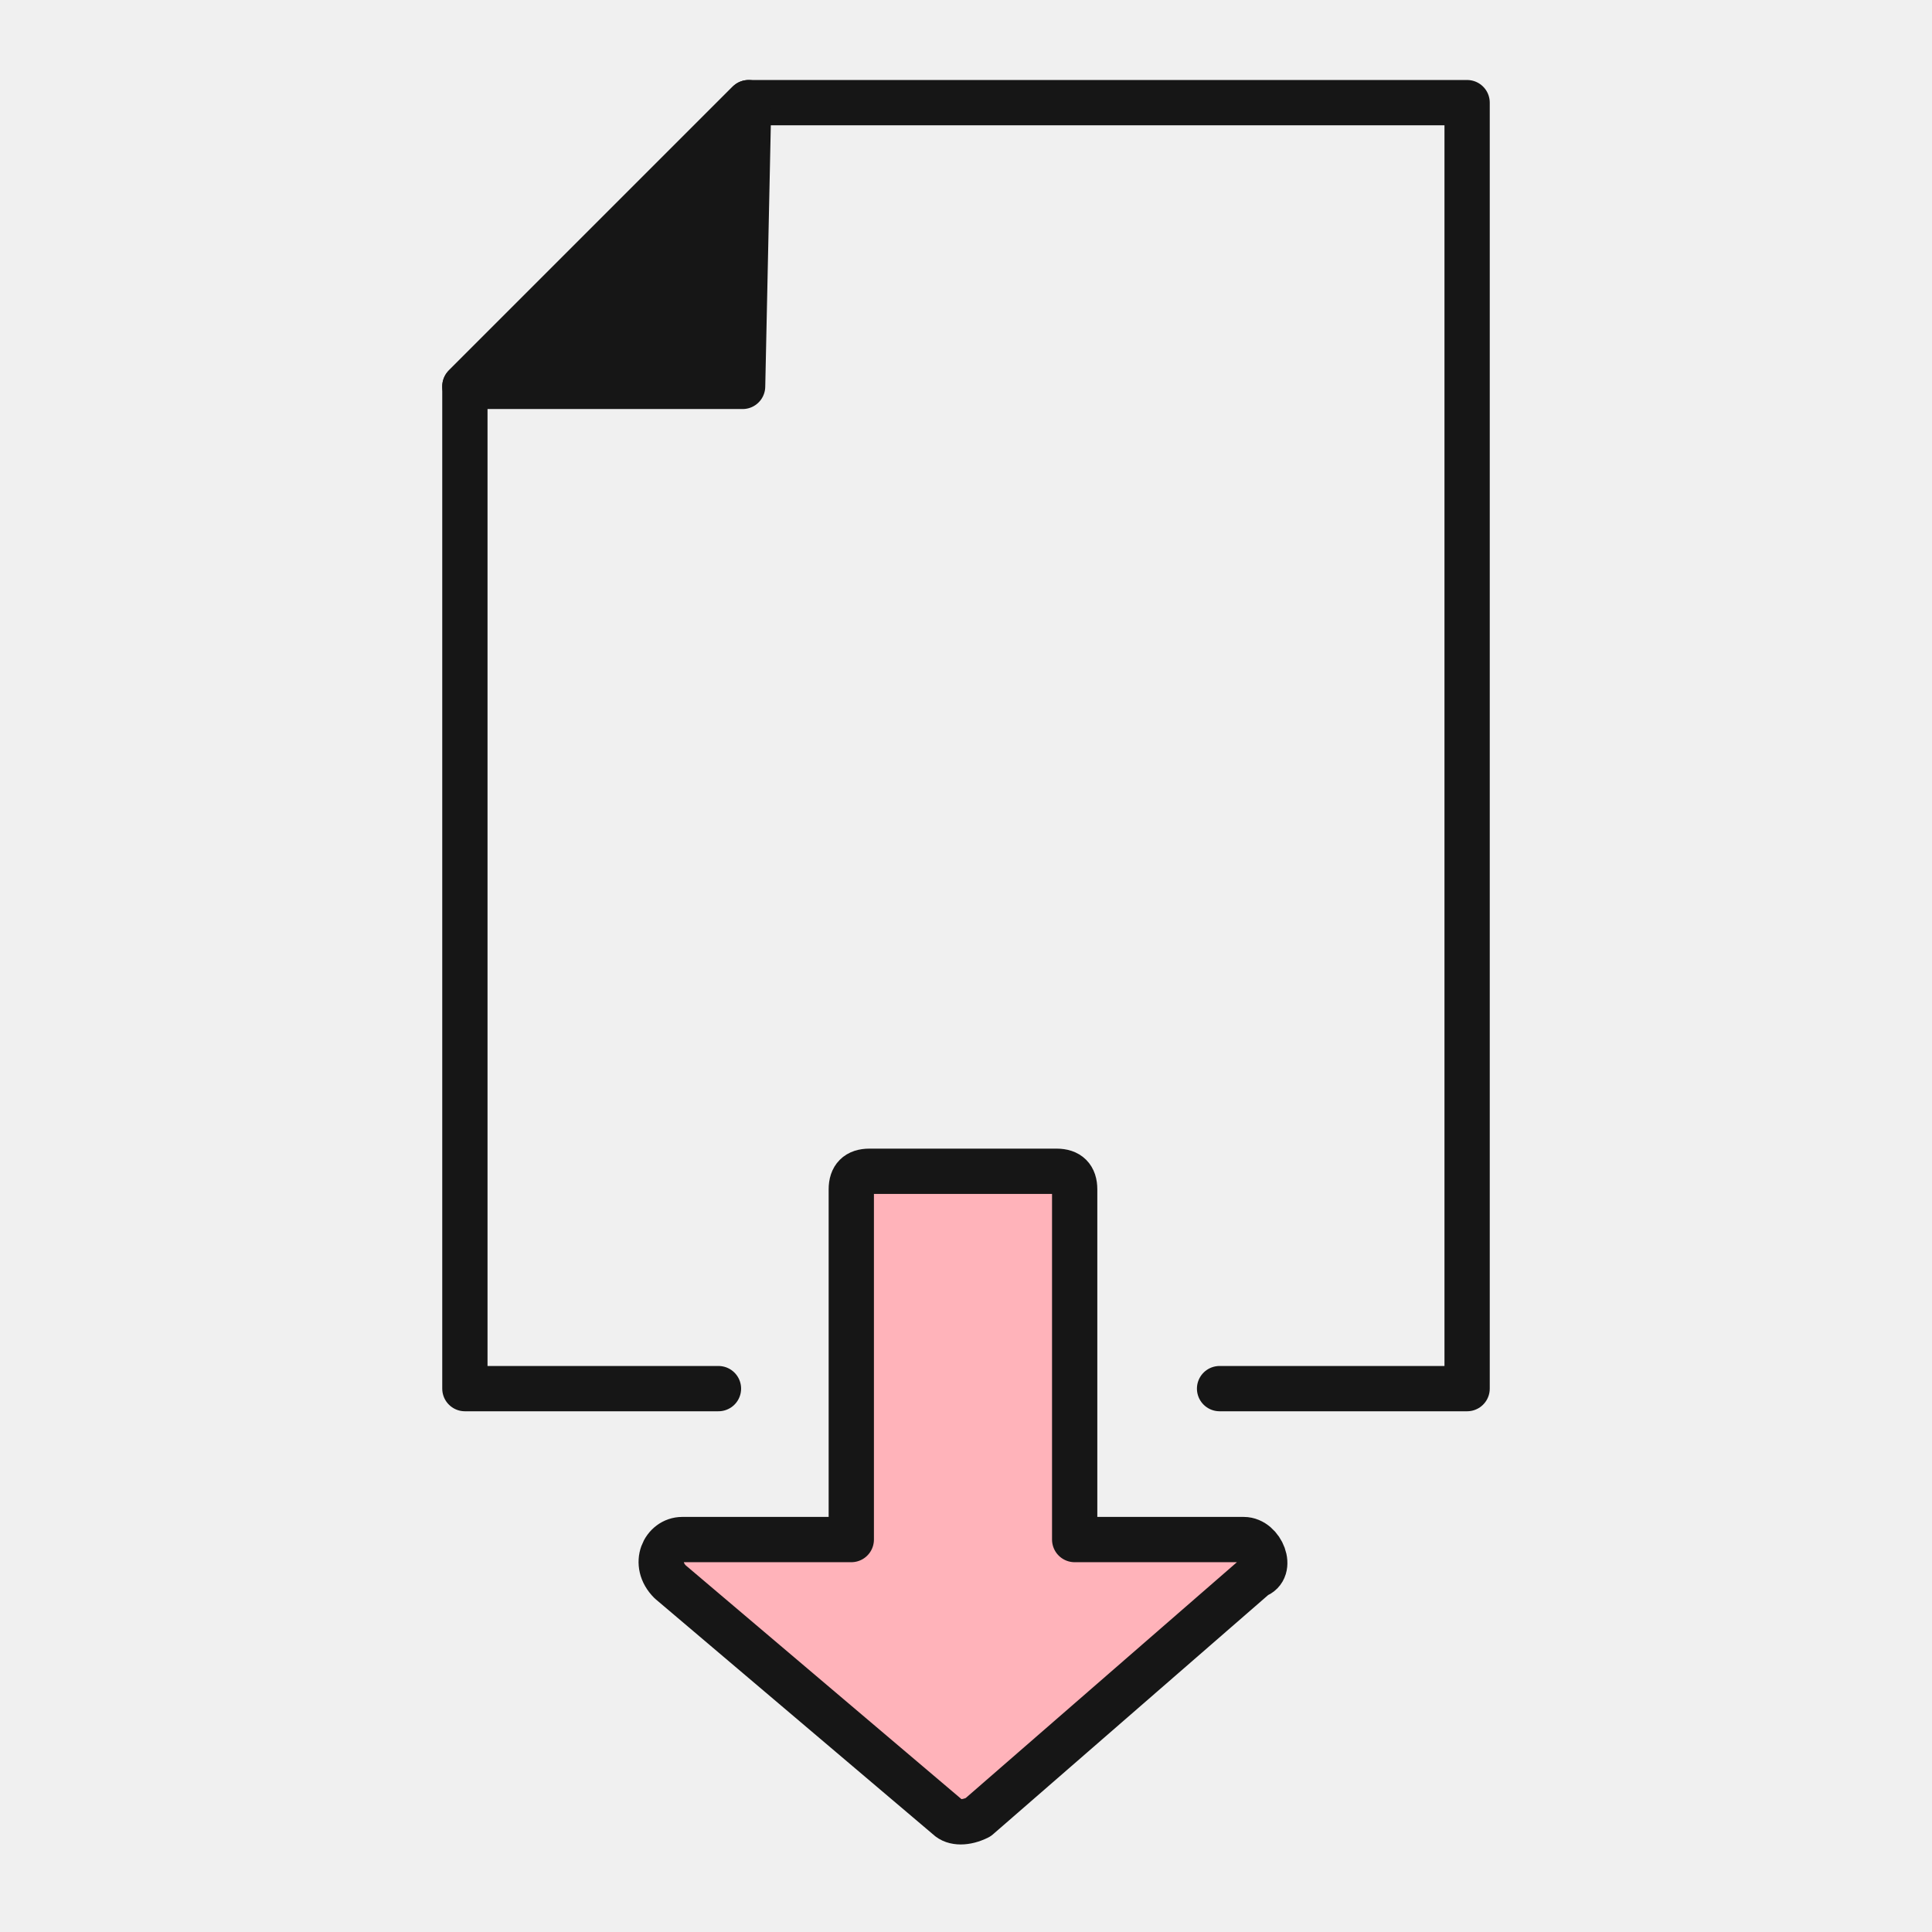
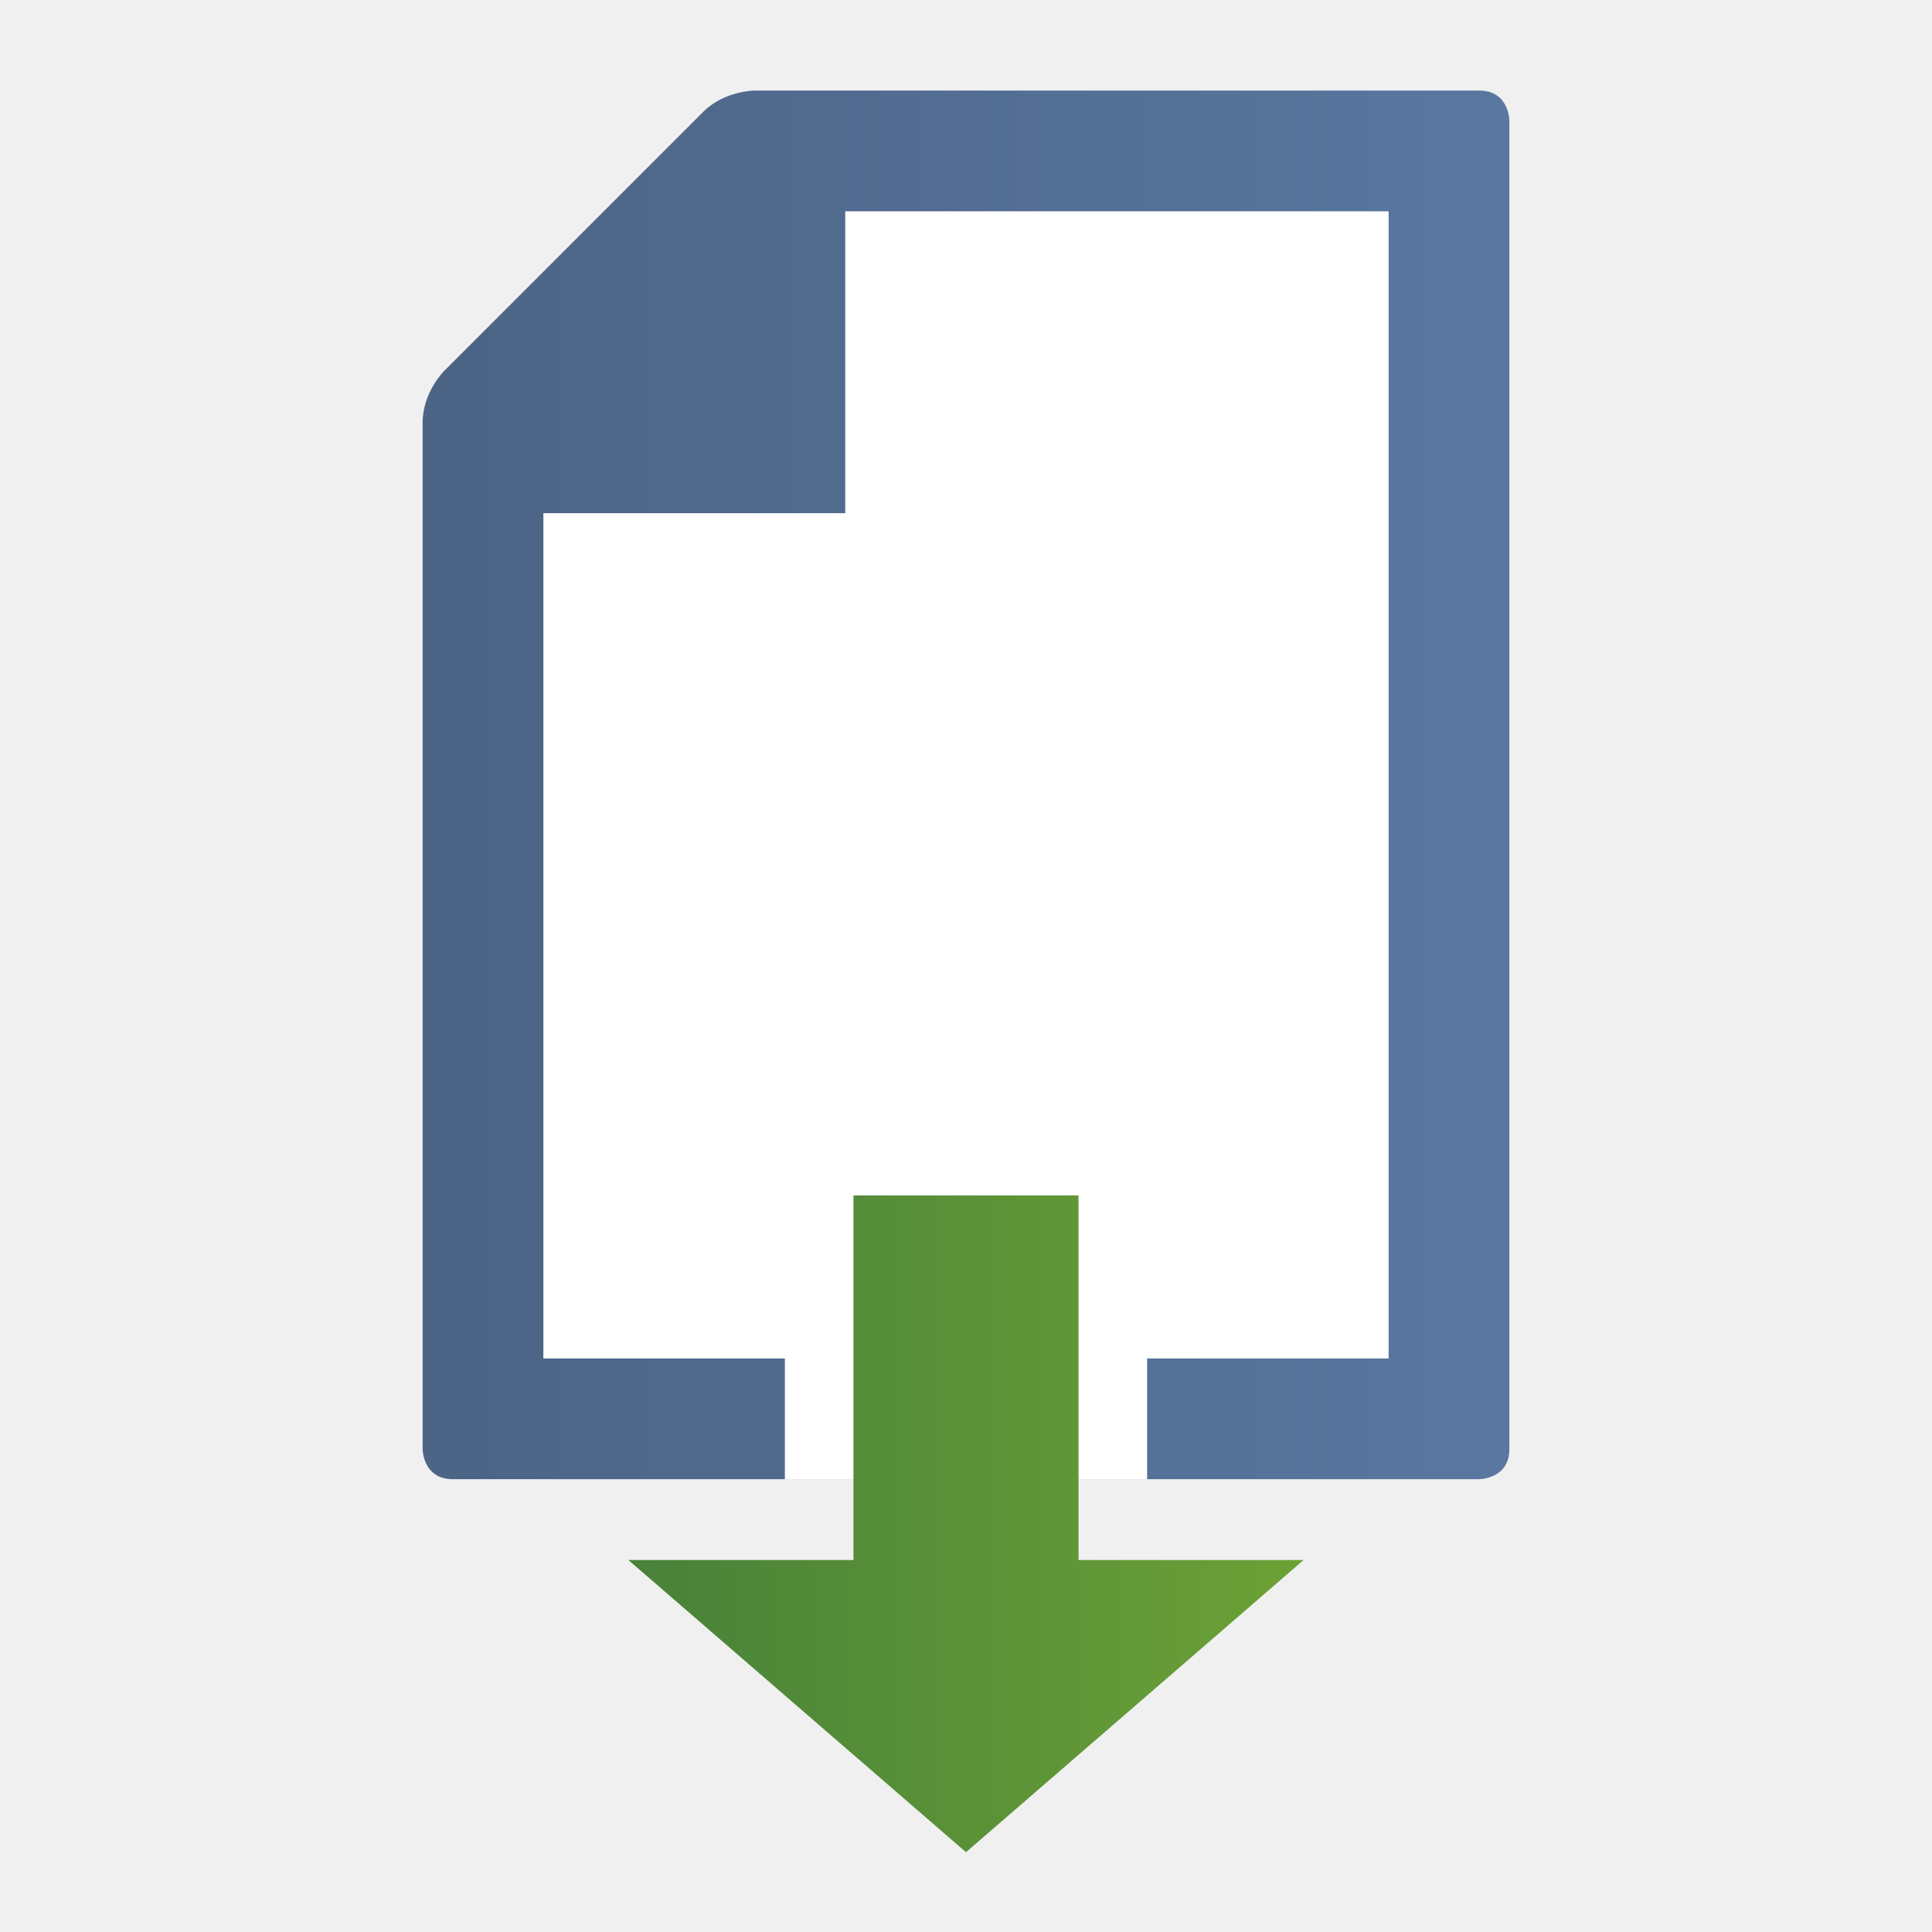
- <svg xmlns="http://www.w3.org/2000/svg" version="1.1" x="0px" y="0px" width="32px" height="32px" viewBox="0 0 32 32" style="enable-background:new 0 0 32 32;" xml:space="preserve">
-   <style type="text/css">
- 	.st0{fill:#FFB3BA;stroke:#161616;stroke-width:0.75;stroke-linecap:round;stroke-linejoin:round;stroke-miterlimit:10;}
- 	.st1{fill:none;stroke:#161616;stroke-width:0.75;stroke-linecap:round;stroke-linejoin:round;stroke-miterlimit:10;}
- 	.st2{fill:#161616;stroke:#161616;stroke-width:0.75;stroke-linecap:round;stroke-linejoin:round;stroke-miterlimit:10;}
- </style>
-   <g id="Ebene_2">
- </g>
-   <g id="Layer_1">
+ <svg xmlns="http://www.w3.org/2000/svg" xmlns:xlink="http://www.w3.org/1999/xlink" version="1.1" id="Layer_1" x="0px" y="0px" width="32px" height="32px" viewBox="0 0 32 32" enable-background="new 0 0 32 32" xml:space="preserve">
+   <switch>
    <g>
-       <path class="st0" d="M20.6,25.5l-2.8,0v-5.8c0-0.2-0.1-0.3-0.3-0.3h-3.1c-0.2,0-0.3,0.1-0.3,0.3v5.8l-2.8,0    c-0.3,0-0.5,0.4-0.2,0.7l4.6,3.9c0.1,0.1,0.3,0.1,0.5,0l4.6-4C21.1,26,20.9,25.5,20.6,25.5z" />
      <g>
-         <polyline class="st1" points="11.9,23 7.7,23 7.7,6.4 12.4,1.7 24.3,1.7 24.3,23 20.2,23    " />
-         <polygon class="st2" points="7.7,6.4 12.3,6.4 12.4,1.7    " />
+         <rect x="0" fill="none" width="32" height="32" />
+         <g>
+           <g>
+             <defs>
+               <path id="SVGID_1_" d="M12.5,1.5c0,0-0.5,0-0.854,0.354L7.354,6.146C7.354,6.146,7,6.5,7,7v17c0,0,0,0.5,0.5,0.5h17        c0,0,0.5,0,0.5-0.5V2c0,0,0-0.5-0.5-0.5C24.5,1.5,12.5,1.5,12.5,1.5z" />
+             </defs>
+             <clipPath id="SVGID_2_">
+               <use xlink:href="#SVGID_1_" overflow="visible" />
+             </clipPath>
+             <linearGradient id="SVGID_3_" gradientUnits="userSpaceOnUse" x1="-380.608" y1="-298.353" x2="-379.608" y2="-298.353" gradientTransform="matrix(18 0 0 18 6857.945 5383.36)">
+               <stop offset="0" style="stop-color:#4C6486" />
+               <stop offset="0.02" style="stop-color:#4C6486" />
+               <stop offset="1" style="stop-color:#5A77A0" />
+             </linearGradient>
+             <rect x="7" y="1.5" clip-path="url(#SVGID_2_)" fill="url(#SVGID_3_)" width="18" height="23" />
+           </g>
+         </g>
+         <polygon fill="#FFFFFF" points="23,22.5 23,3.5 14,3.5 14,8.5 9,8.5 9,22.5 13,22.5 13,24.5 19,24.5 19,22.5    " />
+         <g>
+           <g>
+             <defs>
+               <polygon id="SVGID_4_" points="10.408,25.839 16,30.678 21.592,25.839 17.864,25.839 17.864,19.8 14.136,19.8 14.136,25.839               " />
+             </defs>
+             <clipPath id="SVGID_5_">
+               <use xlink:href="#SVGID_4_" overflow="visible" />
+             </clipPath>
+             <linearGradient id="SVGID_6_" gradientUnits="userSpaceOnUse" x1="-366.964" y1="-257.195" x2="-365.964" y2="-257.195" gradientTransform="matrix(11.1848 0 0 -11.1848 4114.827 -2851.432)">
+               <stop offset="0" style="stop-color:#498239" />
+               <stop offset="0.02" style="stop-color:#498239" />
+               <stop offset="1" style="stop-color:#6CA136" />
+             </linearGradient>
+             <rect x="10.408" y="19.8" clip-path="url(#SVGID_5_)" fill="url(#SVGID_6_)" width="11.184" height="10.878" />
+           </g>
+         </g>
      </g>
    </g>
-   </g>
+   </switch>
</svg>
